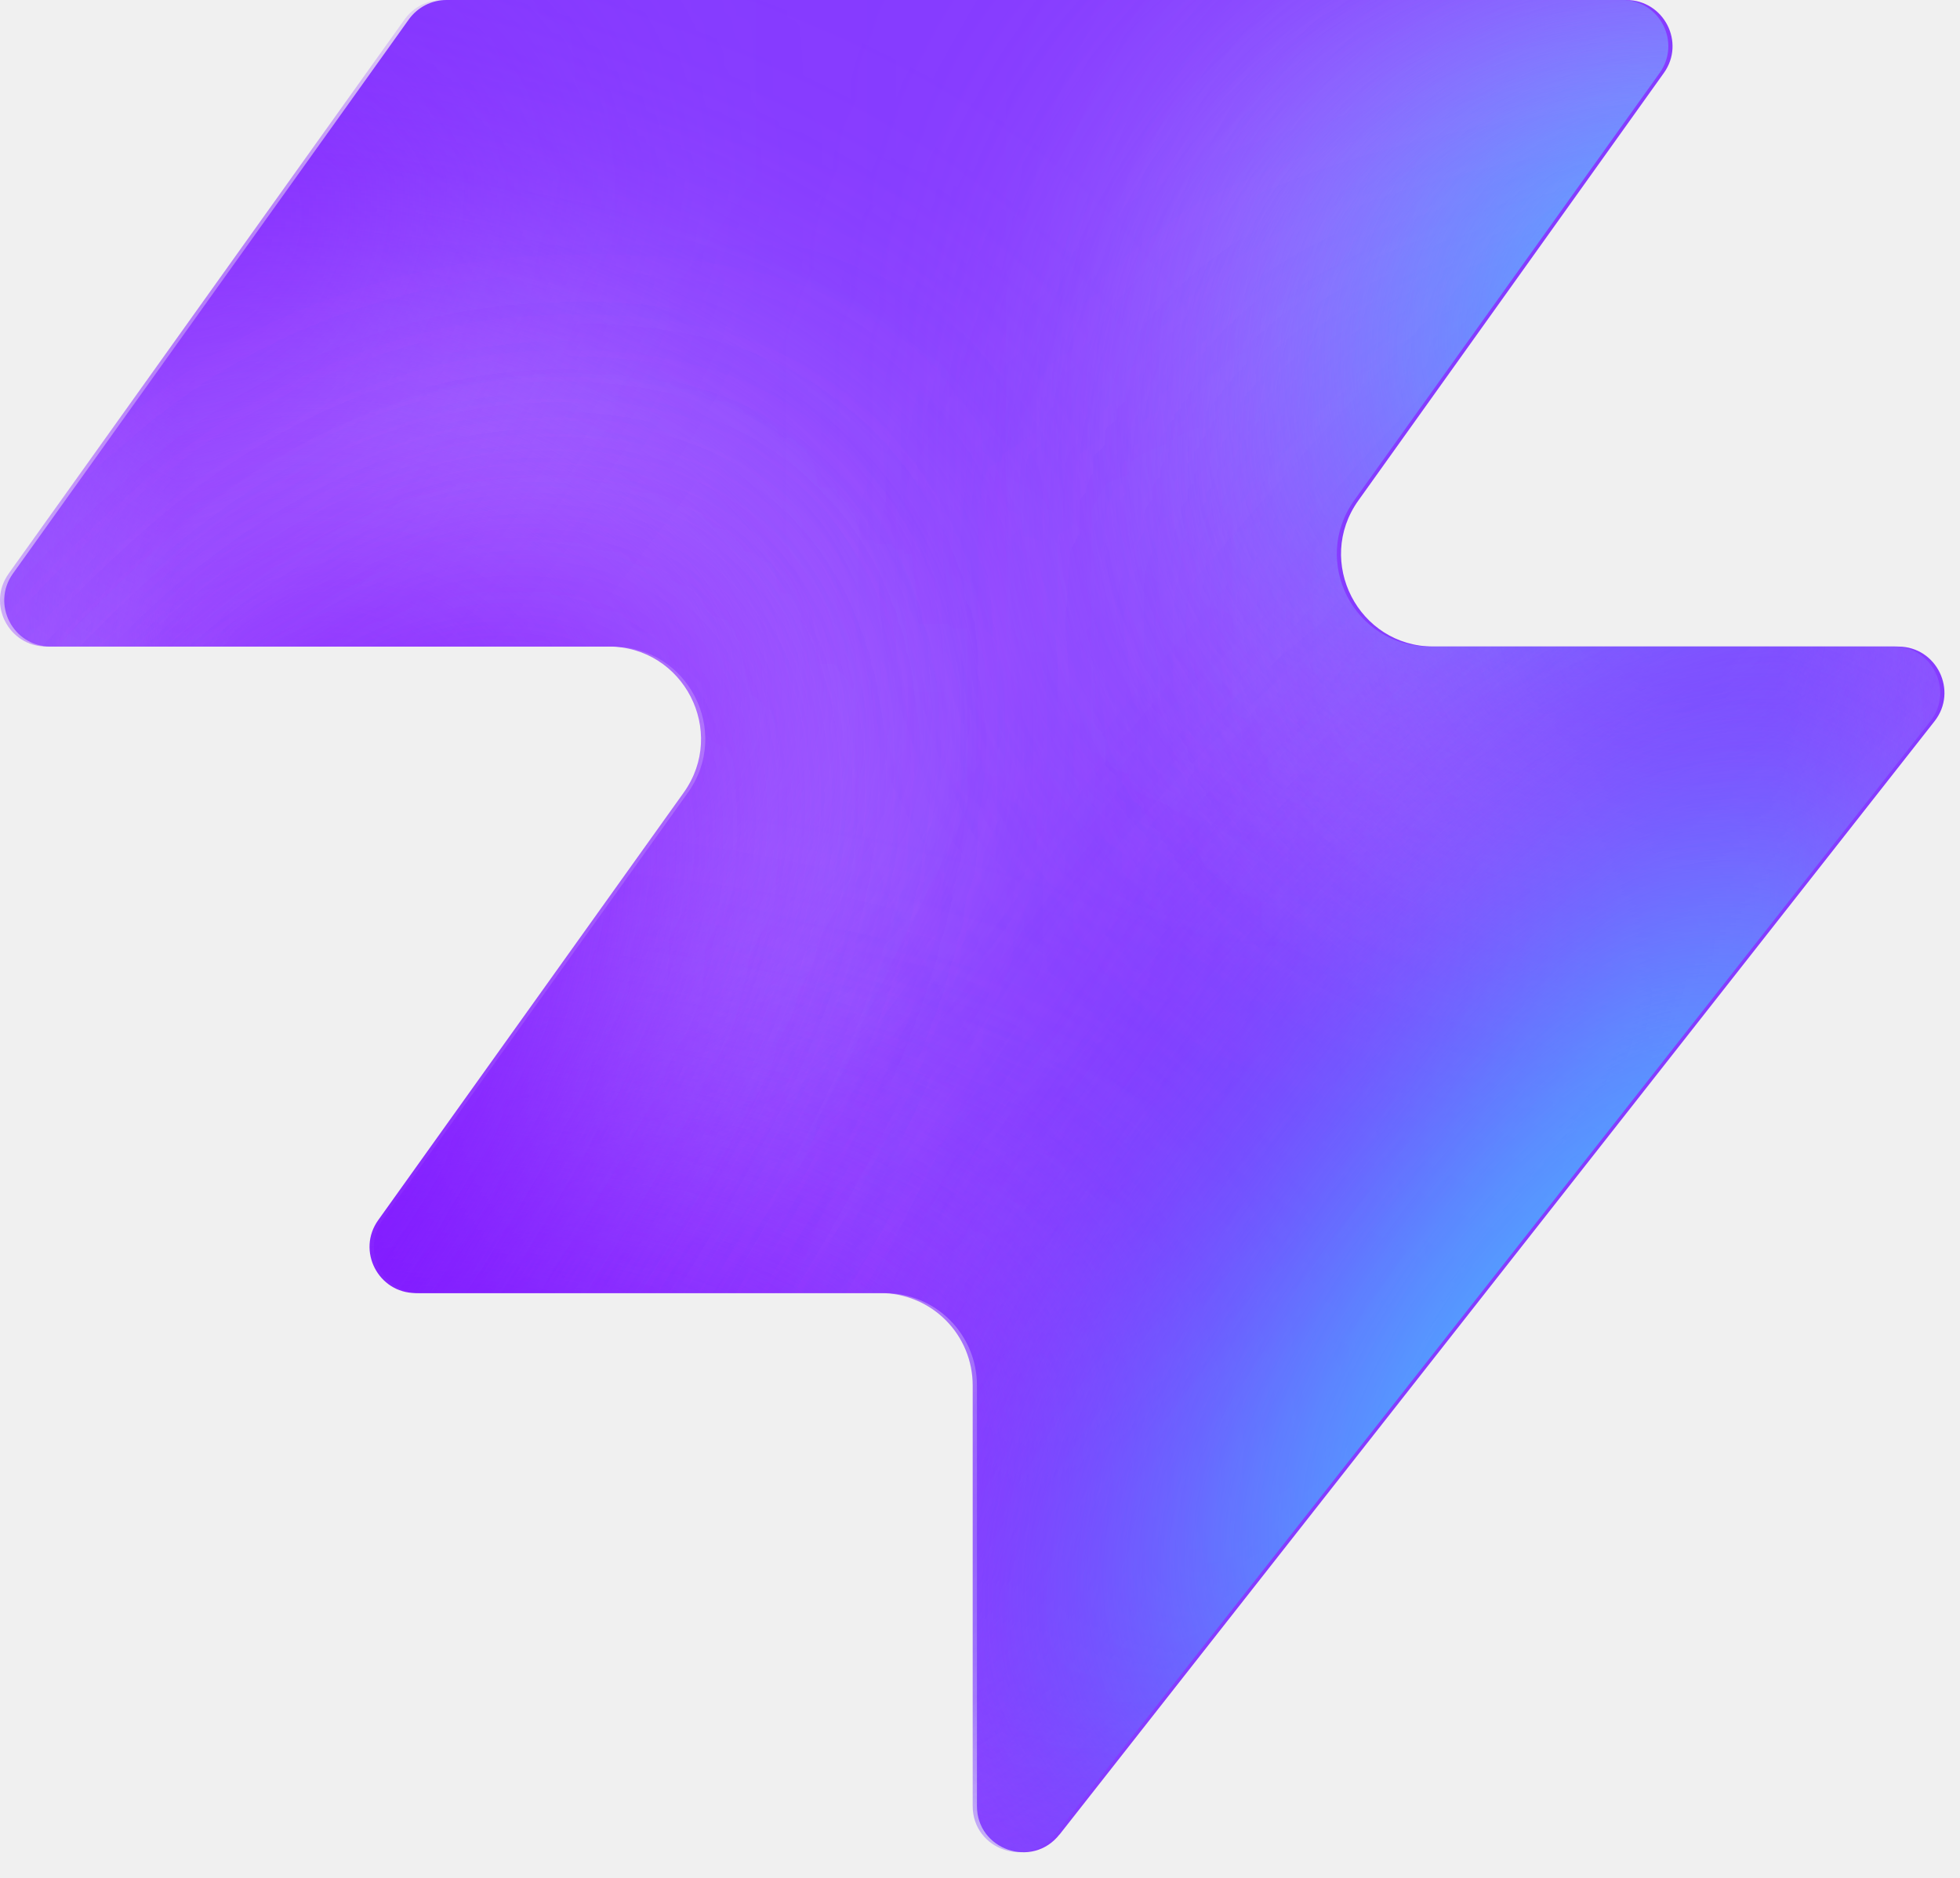
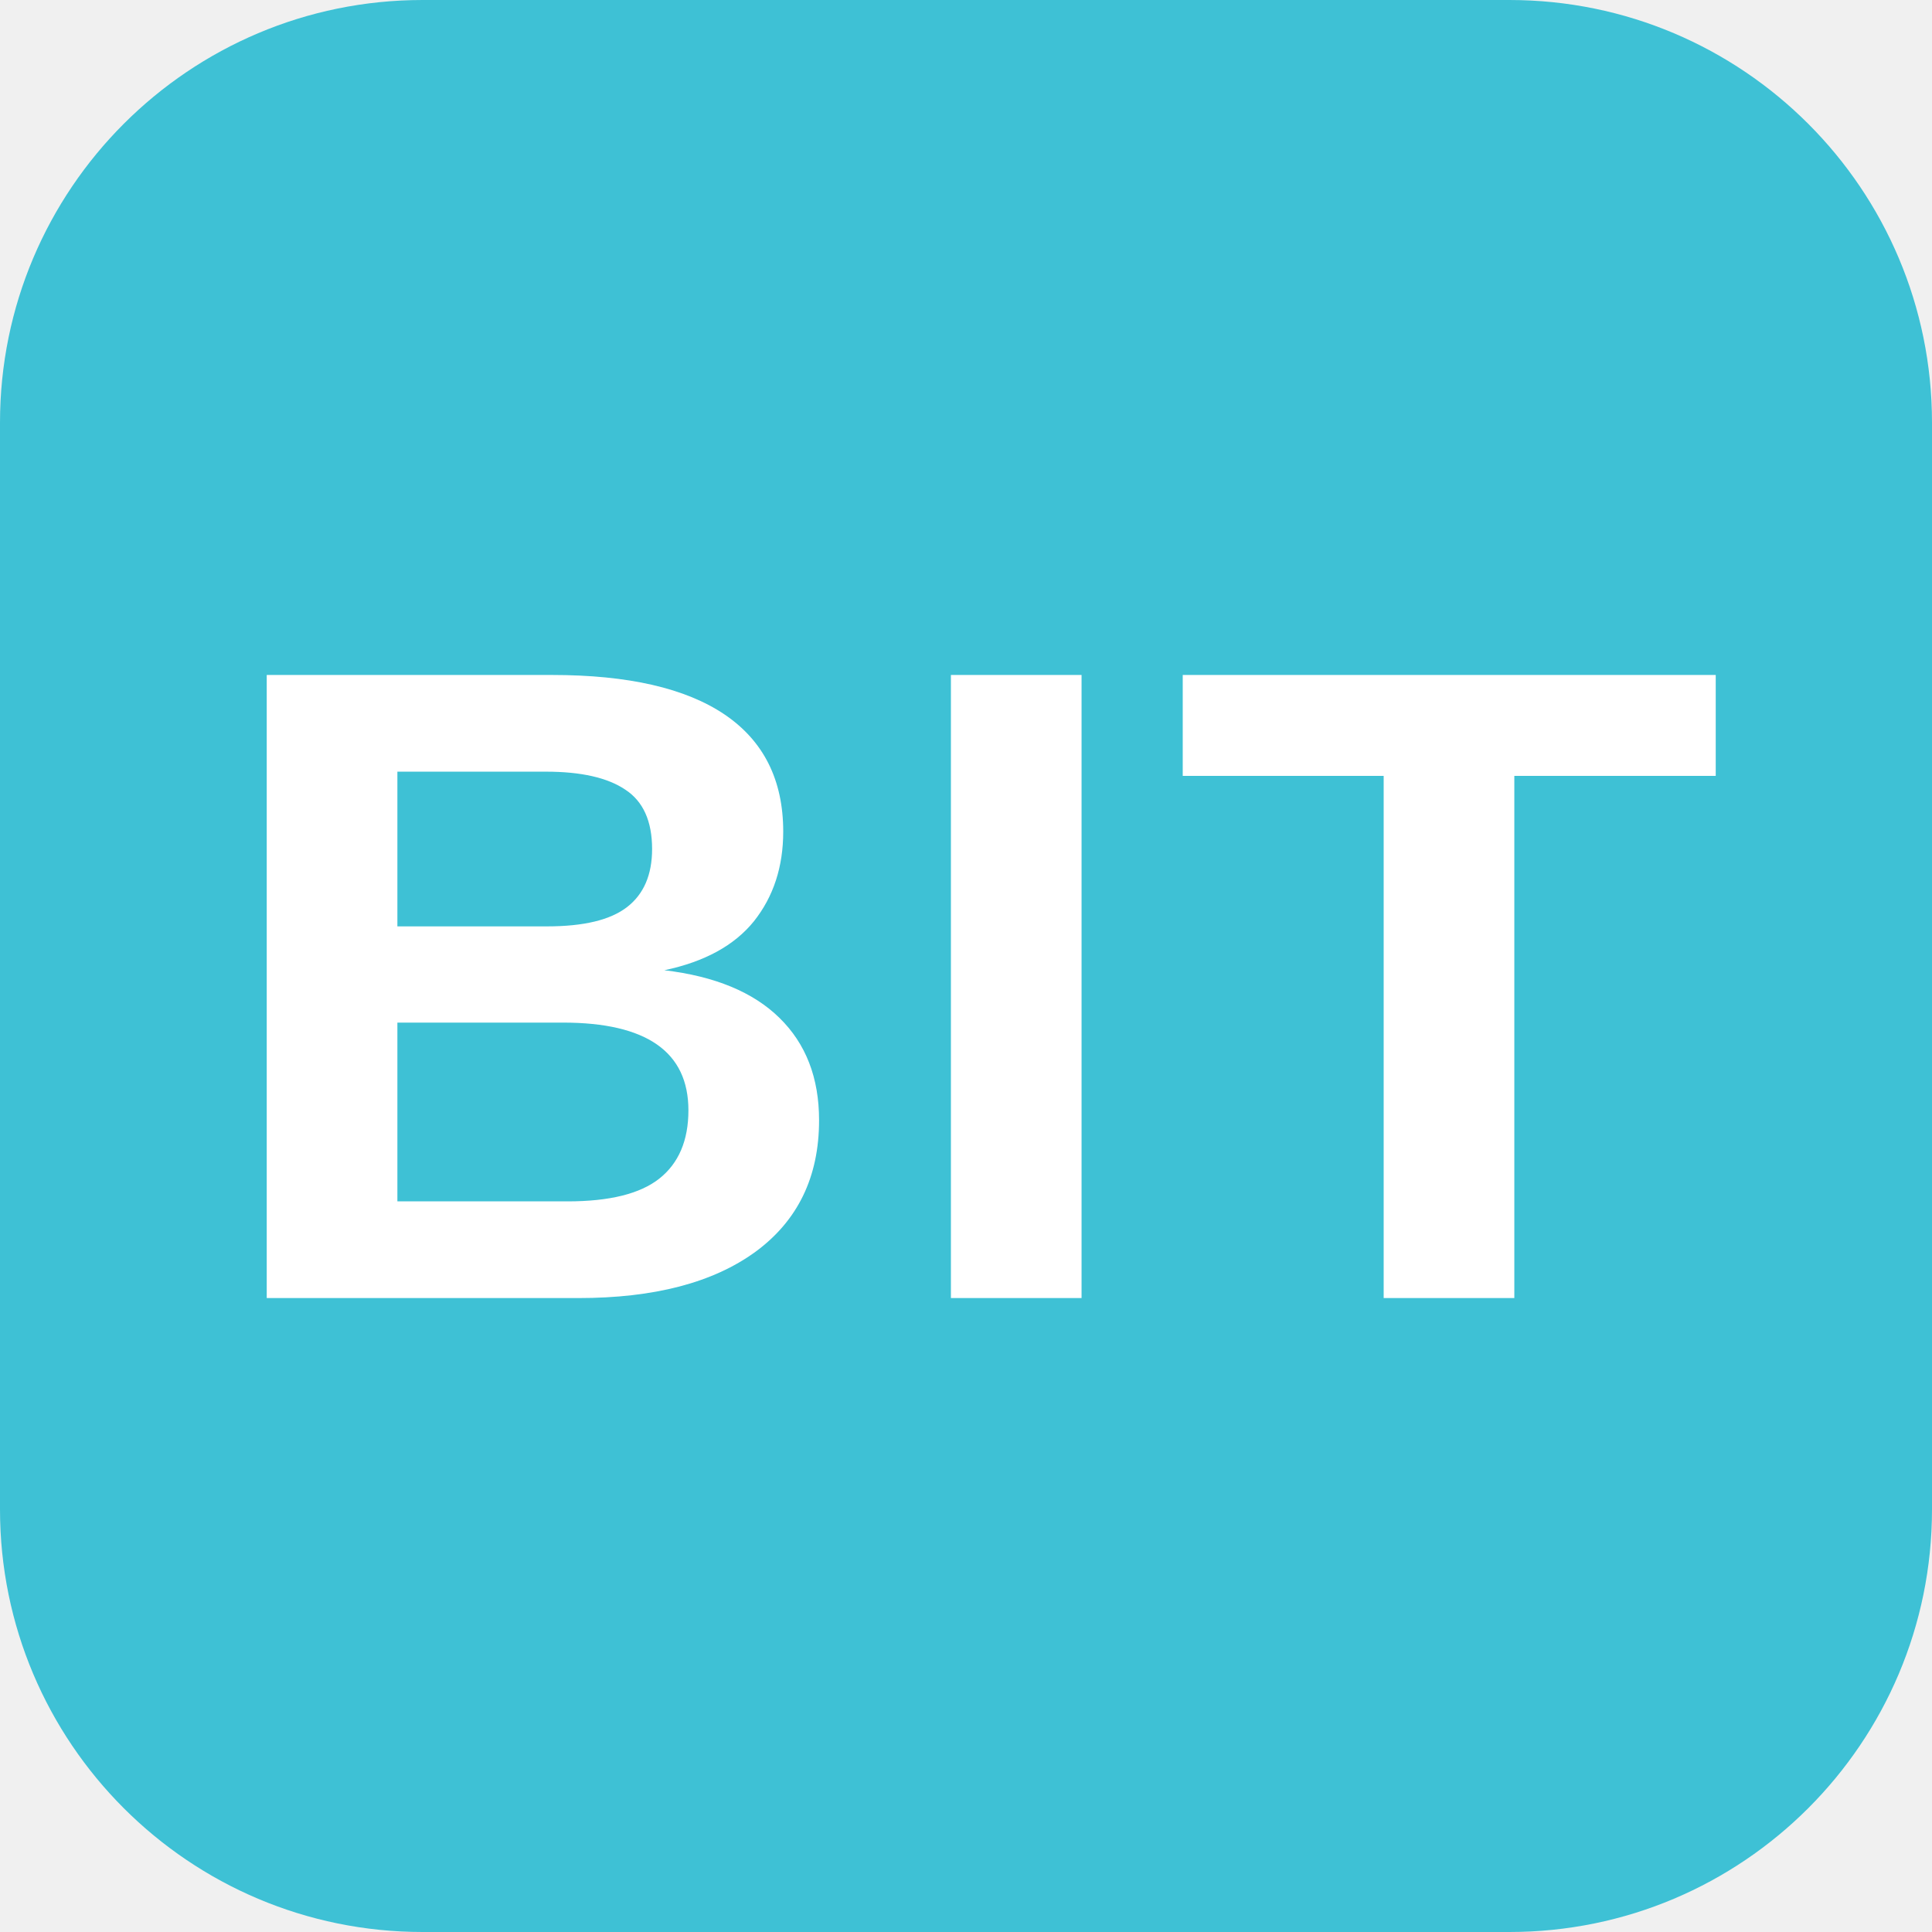
- <svg xmlns="http://www.w3.org/2000/svg" width="48" height="46" fill="none" viewBox="0 0 48 46">
-   <path fill="#863bff" d="M25.946 44.938c-.664.845-2.021.375-2.021-.698V33.937a2.26 2.26 0 0 0-2.262-2.262H10.287c-.92 0-1.456-1.04-.92-1.788l7.48-10.471c1.07-1.497 0-3.578-1.842-3.578H1.237c-.92 0-1.456-1.04-.92-1.788L10.013.474c.214-.297.556-.474.92-.474h28.894c.92 0 1.456 1.04.92 1.788l-7.48 10.471c-1.07 1.498 0 3.579 1.842 3.579h11.377c.943 0 1.473 1.088.89 1.83L25.947 44.94z" style="fill:#863bff;fill:color(display-p3 .525 .23 1);fill-opacity:1" />
-   <mask id="a" width="48" height="46" x="0" y="0" maskUnits="userSpaceOnUse" style="mask-type:alpha">
-     <path fill="#000" d="M25.842 44.938c-.664.844-2.021.375-2.021-.698V33.937a2.26 2.26 0 0 0-2.262-2.262H10.183c-.92 0-1.456-1.04-.92-1.788l7.48-10.471c1.07-1.498 0-3.579-1.842-3.579H1.133c-.92 0-1.456-1.04-.92-1.787L9.91.473c.214-.297.556-.474.92-.474h28.894c.92 0 1.456 1.04.92 1.788l-7.48 10.471c-1.07 1.498 0 3.578 1.842 3.578h11.377c.943 0 1.473 1.088.89 1.832L25.843 44.94z" style="fill:#000;fill-opacity:1" />
-   </mask>
-   <g mask="url(#a)">
-     <g filter="url(#b)">
-       <ellipse cx="5.508" cy="14.704" fill="#ede6ff" rx="5.508" ry="14.704" style="fill:#ede6ff;fill:color(display-p3 .927 .903 1);fill-opacity:1" transform="matrix(.00324 1 1 -.00324 -4.47 31.516)" />
-     </g>
-     <g filter="url(#c)">
-       <ellipse cx="10.399" cy="29.851" fill="#ede6ff" rx="10.399" ry="29.851" style="fill:#ede6ff;fill:color(display-p3 .927 .903 1);fill-opacity:1" transform="matrix(.00324 1 1 -.00324 -39.328 7.883)" />
-     </g>
-     <g filter="url(#d)">
-       <ellipse cx="5.508" cy="30.487" fill="#7e14ff" rx="5.508" ry="30.487" style="fill:#7e14ff;fill:color(display-p3 .492 .077 1);fill-opacity:1" transform="rotate(89.814 -25.913 -14.639)scale(1 -1)" />
-     </g>
-     <g filter="url(#e)">
-       <ellipse cx="5.508" cy="30.599" fill="#7e14ff" rx="5.508" ry="30.599" style="fill:#7e14ff;fill:color(display-p3 .492 .077 1);fill-opacity:1" transform="rotate(89.814 -32.644 -3.334)scale(1 -1)" />
-     </g>
-     <g filter="url(#f)">
-       <ellipse cx="5.508" cy="30.599" fill="#7e14ff" rx="5.508" ry="30.599" style="fill:#7e14ff;fill:color(display-p3 .492 .077 1);fill-opacity:1" transform="matrix(.00324 1 1 -.00324 -34.34 30.47)" />
-     </g>
-     <g filter="url(#g)">
-       <ellipse cx="14.072" cy="22.078" fill="#ede6ff" rx="14.072" ry="22.078" style="fill:#ede6ff;fill:color(display-p3 .927 .903 1);fill-opacity:1" transform="rotate(93.35 24.506 48.493)scale(-1 1)" />
-     </g>
-     <g filter="url(#h)">
-       <ellipse cx="3.47" cy="21.501" fill="#7e14ff" rx="3.47" ry="21.501" style="fill:#7e14ff;fill:color(display-p3 .492 .077 1);fill-opacity:1" transform="rotate(89.009 28.708 47.59)scale(-1 1)" />
-     </g>
-     <g filter="url(#i)">
-       <ellipse cx="3.47" cy="21.501" fill="#7e14ff" rx="3.47" ry="21.501" style="fill:#7e14ff;fill:color(display-p3 .492 .077 1);fill-opacity:1" transform="rotate(89.009 28.708 47.59)scale(-1 1)" />
-     </g>
-     <g filter="url(#j)">
-       <ellipse cx=".387" cy="8.972" fill="#7e14ff" rx="4.407" ry="29.108" style="fill:#7e14ff;fill:color(display-p3 .492 .077 1);fill-opacity:1" transform="rotate(39.51 .387 8.972)" />
-     </g>
-     <g filter="url(#k)">
-       <ellipse cx="47.523" cy="-6.092" fill="#7e14ff" rx="4.407" ry="29.108" style="fill:#7e14ff;fill:color(display-p3 .492 .077 1);fill-opacity:1" transform="rotate(37.892 47.523 -6.092)" />
-     </g>
-     <g filter="url(#l)">
-       <ellipse cx="41.412" cy="6.333" fill="#47bfff" rx="5.971" ry="9.665" style="fill:#47bfff;fill:color(display-p3 .28 .748 1);fill-opacity:1" transform="rotate(37.892 41.412 6.333)" />
-     </g>
-     <g filter="url(#m)">
-       <ellipse cx="-1.879" cy="38.332" fill="#7e14ff" rx="4.407" ry="29.108" style="fill:#7e14ff;fill:color(display-p3 .492 .077 1);fill-opacity:1" transform="rotate(37.892 -1.88 38.332)" />
-     </g>
-     <g filter="url(#n)">
-       <ellipse cx="-1.879" cy="38.332" fill="#7e14ff" rx="4.407" ry="29.108" style="fill:#7e14ff;fill:color(display-p3 .492 .077 1);fill-opacity:1" transform="rotate(37.892 -1.88 38.332)" />
-     </g>
-     <g filter="url(#o)">
-       <ellipse cx="35.651" cy="29.907" fill="#7e14ff" rx="4.407" ry="29.108" style="fill:#7e14ff;fill:color(display-p3 .492 .077 1);fill-opacity:1" transform="rotate(37.892 35.651 29.907)" />
-     </g>
-     <g filter="url(#p)">
-       <ellipse cx="38.418" cy="32.4" fill="#47bfff" rx="5.971" ry="15.297" style="fill:#47bfff;fill:color(display-p3 .28 .748 1);fill-opacity:1" transform="rotate(37.892 38.418 32.4)" />
-     </g>
-   </g>
-   <defs>
-     <filter id="b" width="60.045" height="41.654" x="-19.77" y="16.149" color-interpolation-filters="sRGB" filterUnits="userSpaceOnUse">
-       <feFlood flood-opacity="0" result="BackgroundImageFix" />
-       <feBlend in="SourceGraphic" in2="BackgroundImageFix" result="shape" />
-       <feGaussianBlur result="effect1_foregroundBlur_2002_17158" stdDeviation="7.659" />
-     </filter>
-     <filter id="c" width="90.34" height="51.437" x="-54.613" y="-7.533" color-interpolation-filters="sRGB" filterUnits="userSpaceOnUse">
-       <feFlood flood-opacity="0" result="BackgroundImageFix" />
-       <feBlend in="SourceGraphic" in2="BackgroundImageFix" result="shape" />
-       <feGaussianBlur result="effect1_foregroundBlur_2002_17158" stdDeviation="7.659" />
-     </filter>
-     <filter id="d" width="79.355" height="29.4" x="-49.64" y="2.03" color-interpolation-filters="sRGB" filterUnits="userSpaceOnUse">
-       <feFlood flood-opacity="0" result="BackgroundImageFix" />
-       <feBlend in="SourceGraphic" in2="BackgroundImageFix" result="shape" />
-       <feGaussianBlur result="effect1_foregroundBlur_2002_17158" stdDeviation="4.596" />
-     </filter>
-     <filter id="e" width="79.579" height="29.4" x="-45.045" y="20.029" color-interpolation-filters="sRGB" filterUnits="userSpaceOnUse">
-       <feFlood flood-opacity="0" result="BackgroundImageFix" />
-       <feBlend in="SourceGraphic" in2="BackgroundImageFix" result="shape" />
-       <feGaussianBlur result="effect1_foregroundBlur_2002_17158" stdDeviation="4.596" />
-     </filter>
-     <filter id="f" width="79.579" height="29.4" x="-43.513" y="21.178" color-interpolation-filters="sRGB" filterUnits="userSpaceOnUse">
-       <feFlood flood-opacity="0" result="BackgroundImageFix" />
-       <feBlend in="SourceGraphic" in2="BackgroundImageFix" result="shape" />
-       <feGaussianBlur result="effect1_foregroundBlur_2002_17158" stdDeviation="4.596" />
-     </filter>
-     <filter id="g" width="74.749" height="58.852" x="15.756" y="-17.901" color-interpolation-filters="sRGB" filterUnits="userSpaceOnUse">
-       <feFlood flood-opacity="0" result="BackgroundImageFix" />
-       <feBlend in="SourceGraphic" in2="BackgroundImageFix" result="shape" />
-       <feGaussianBlur result="effect1_foregroundBlur_2002_17158" stdDeviation="7.659" />
-     </filter>
-     <filter id="h" width="61.377" height="25.362" x="23.548" y="2.284" color-interpolation-filters="sRGB" filterUnits="userSpaceOnUse">
-       <feFlood flood-opacity="0" result="BackgroundImageFix" />
-       <feBlend in="SourceGraphic" in2="BackgroundImageFix" result="shape" />
-       <feGaussianBlur result="effect1_foregroundBlur_2002_17158" stdDeviation="4.596" />
-     </filter>
-     <filter id="i" width="61.377" height="25.362" x="23.548" y="2.284" color-interpolation-filters="sRGB" filterUnits="userSpaceOnUse">
-       <feFlood flood-opacity="0" result="BackgroundImageFix" />
-       <feBlend in="SourceGraphic" in2="BackgroundImageFix" result="shape" />
-       <feGaussianBlur result="effect1_foregroundBlur_2002_17158" stdDeviation="4.596" />
-     </filter>
-     <filter id="j" width="56.045" height="63.649" x="-27.636" y="-22.853" color-interpolation-filters="sRGB" filterUnits="userSpaceOnUse">
-       <feFlood flood-opacity="0" result="BackgroundImageFix" />
-       <feBlend in="SourceGraphic" in2="BackgroundImageFix" result="shape" />
-       <feGaussianBlur result="effect1_foregroundBlur_2002_17158" stdDeviation="4.596" />
-     </filter>
-     <filter id="k" width="54.814" height="64.646" x="20.116" y="-38.415" color-interpolation-filters="sRGB" filterUnits="userSpaceOnUse">
-       <feFlood flood-opacity="0" result="BackgroundImageFix" />
-       <feBlend in="SourceGraphic" in2="BackgroundImageFix" result="shape" />
-       <feGaussianBlur result="effect1_foregroundBlur_2002_17158" stdDeviation="4.596" />
-     </filter>
-     <filter id="l" width="33.541" height="35.313" x="24.641" y="-11.323" color-interpolation-filters="sRGB" filterUnits="userSpaceOnUse">
-       <feFlood flood-opacity="0" result="BackgroundImageFix" />
-       <feBlend in="SourceGraphic" in2="BackgroundImageFix" result="shape" />
-       <feGaussianBlur result="effect1_foregroundBlur_2002_17158" stdDeviation="4.596" />
-     </filter>
-     <filter id="m" width="54.814" height="64.646" x="-29.286" y="6.009" color-interpolation-filters="sRGB" filterUnits="userSpaceOnUse">
-       <feFlood flood-opacity="0" result="BackgroundImageFix" />
-       <feBlend in="SourceGraphic" in2="BackgroundImageFix" result="shape" />
-       <feGaussianBlur result="effect1_foregroundBlur_2002_17158" stdDeviation="4.596" />
-     </filter>
-     <filter id="n" width="54.814" height="64.646" x="-29.286" y="6.009" color-interpolation-filters="sRGB" filterUnits="userSpaceOnUse">
-       <feFlood flood-opacity="0" result="BackgroundImageFix" />
-       <feBlend in="SourceGraphic" in2="BackgroundImageFix" result="shape" />
-       <feGaussianBlur result="effect1_foregroundBlur_2002_17158" stdDeviation="4.596" />
-     </filter>
-     <filter id="o" width="54.814" height="64.646" x="8.244" y="-2.416" color-interpolation-filters="sRGB" filterUnits="userSpaceOnUse">
-       <feFlood flood-opacity="0" result="BackgroundImageFix" />
-       <feBlend in="SourceGraphic" in2="BackgroundImageFix" result="shape" />
-       <feGaussianBlur result="effect1_foregroundBlur_2002_17158" stdDeviation="4.596" />
-     </filter>
-     <filter id="p" width="39.409" height="43.623" x="18.713" y="10.588" color-interpolation-filters="sRGB" filterUnits="userSpaceOnUse">
-       <feFlood flood-opacity="0" result="BackgroundImageFix" />
-       <feBlend in="SourceGraphic" in2="BackgroundImageFix" result="shape" />
-       <feGaussianBlur result="effect1_foregroundBlur_2002_17158" stdDeviation="4.596" />
-     </filter>
-   </defs>
+ <svg xmlns="http://www.w3.org/2000/svg" viewBox="0 0 64 64">
+   <rect width="64" height="64" rx="14" fill="#3EC1D5" />
+   <text x="32" y="43" text-anchor="middle" font-family="Arial Black, Arial, sans-serif" font-weight="900" font-size="30" fill="#fff" letter-spacing="1">BIT</text>
</svg>
